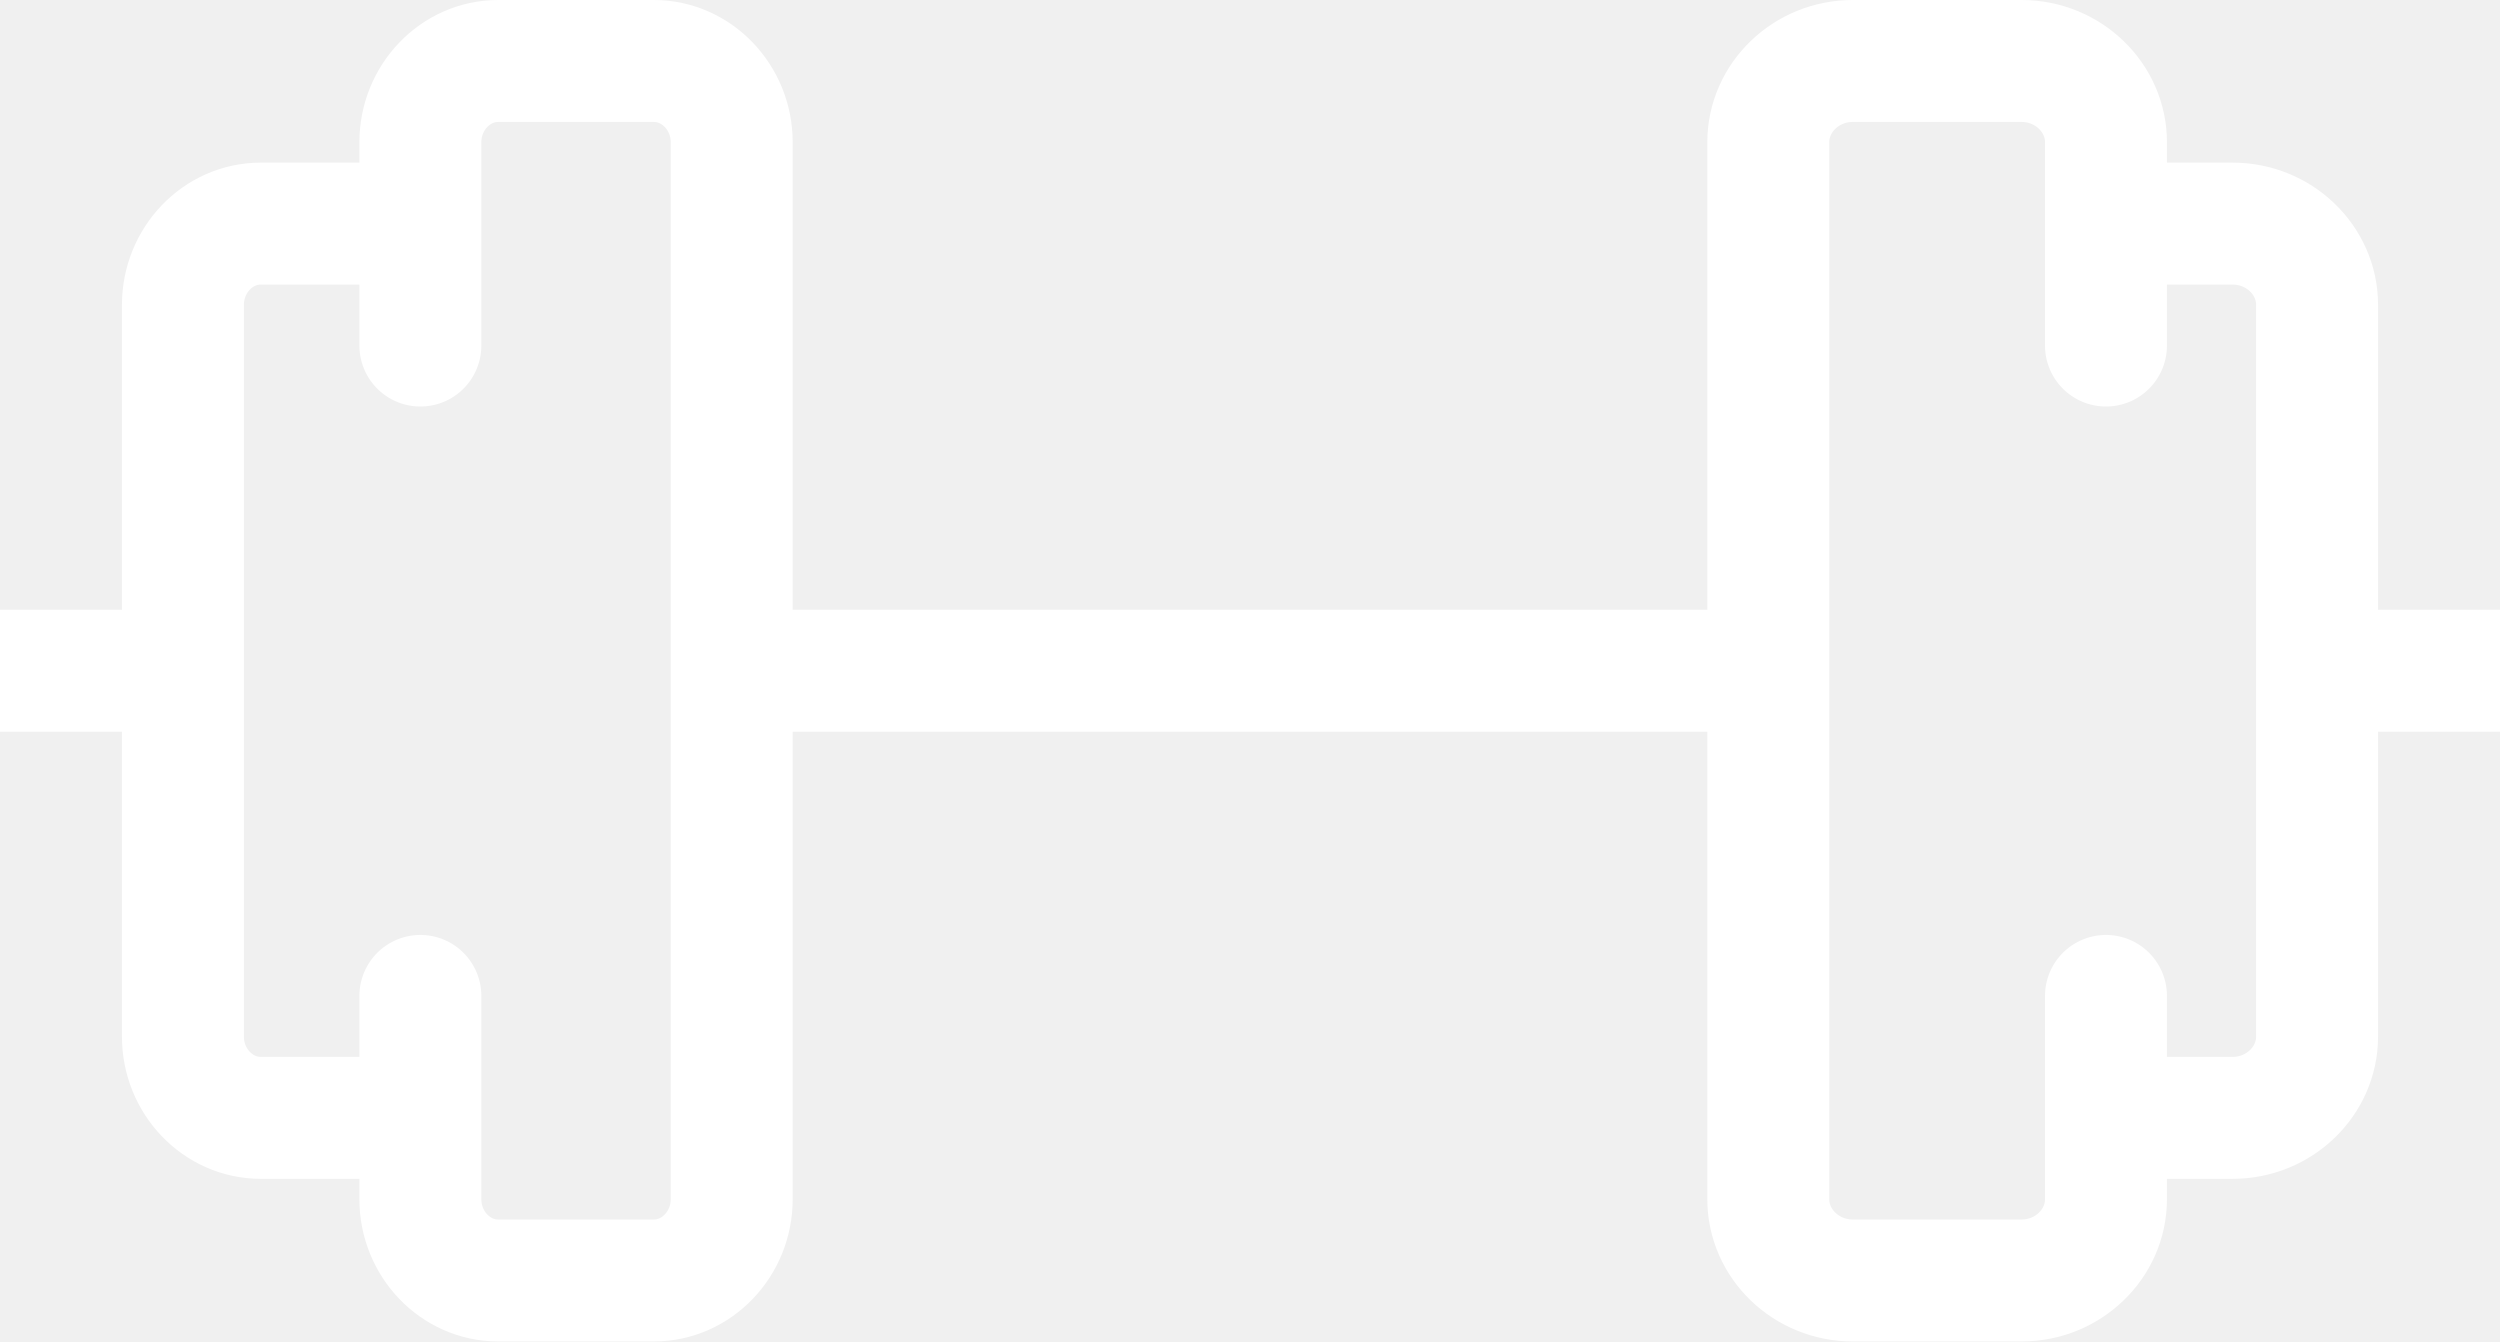
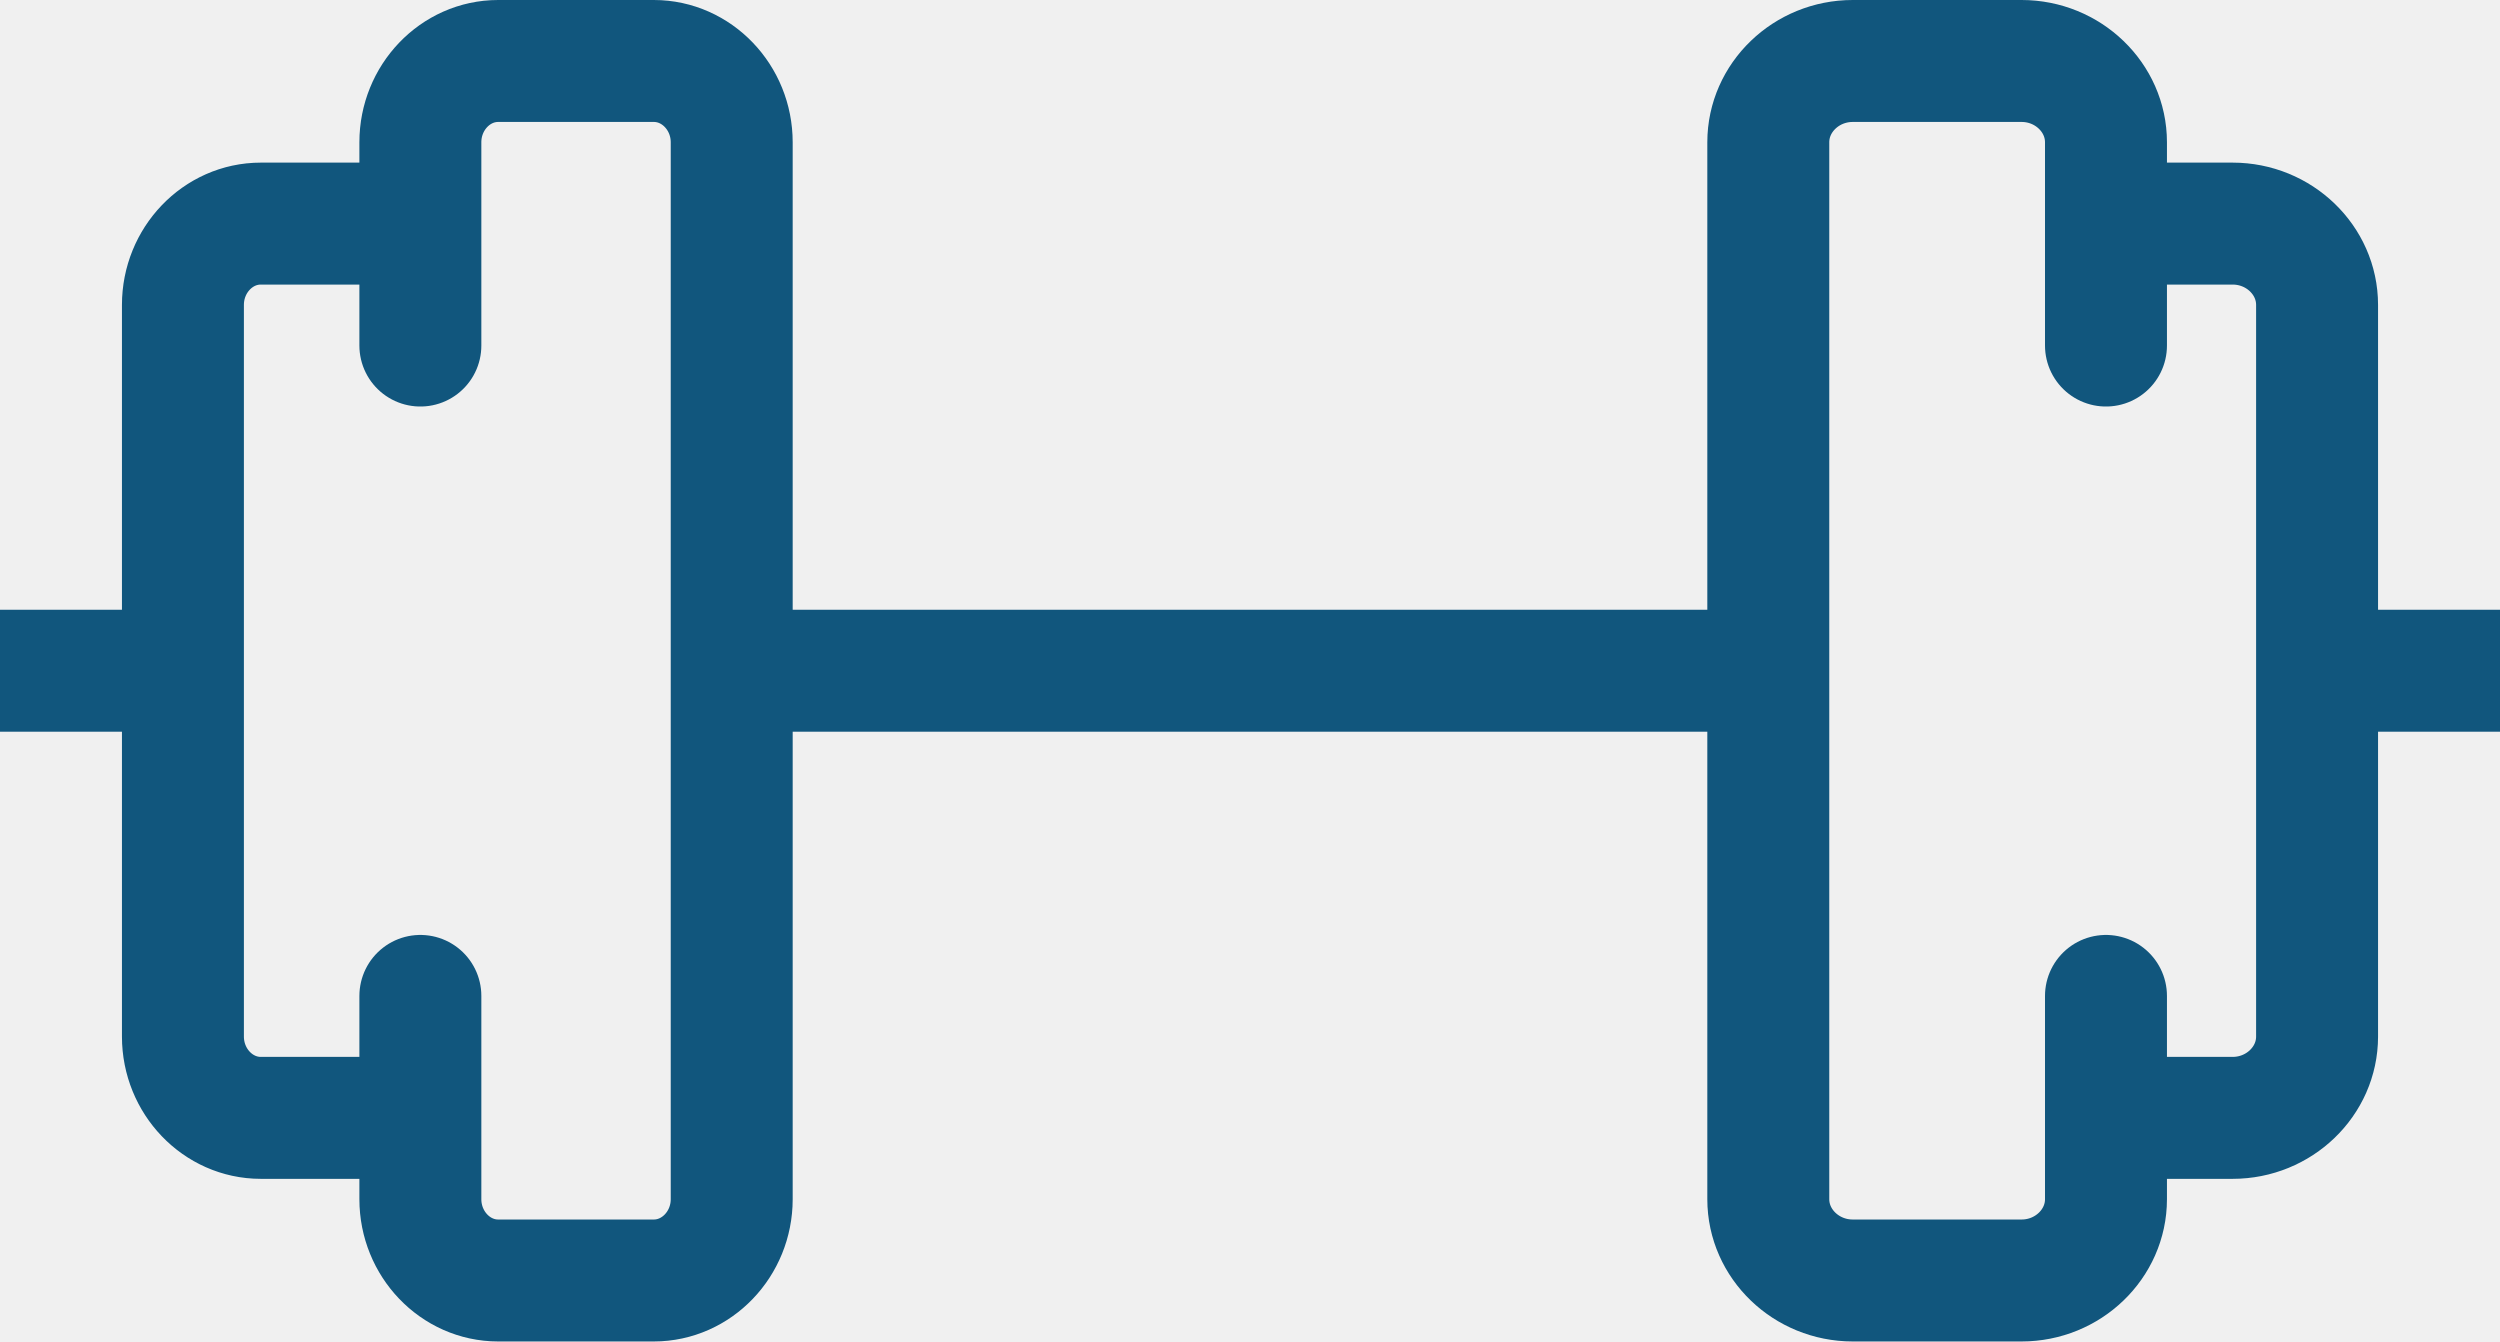
<svg xmlns="http://www.w3.org/2000/svg" width="41" height="22" viewBox="0 0 41 22" fill="none">
-   <path d="M6.894 18.333H4.277C3.574 18.333 3 17.733 3 17V5C3 4.267 3.574 3.667 4.277 3.667H6.894V5.667V2.333C6.894 1.6 7.468 1 8.17 1H10.723C11.425 1 12 1.6 12 2.333V19.667C12 20.4 11.425 21 10.723 21H8.17C7.468 21 6.894 20.4 6.894 19.667V16.333V18.333Z" stroke="white" stroke-width="2" stroke-linejoin="round" />
-   <path d="M34.538 16.333V19.667C34.538 20.4 33.915 21 33.154 21H30.385C29.623 21 29 20.4 29 19.667V2.333C29 1.6 29.623 1 30.385 1H33.154C33.915 1 34.538 1.6 34.538 2.333V5.667V3.667H36.615C37.377 3.667 38 4.267 38 5V17C38 17.733 37.377 18.333 36.615 18.333H34.538V16.333Z" stroke="white" stroke-width="2" stroke-linejoin="round" />
-   <path d="M29 11H12" stroke="white" stroke-width="2" />
-   <path d="M3 11H0" stroke="white" stroke-width="2" />
-   <path d="M41 11H38" stroke="white" stroke-width="2" />
+   <path d="M6.894 18.333H4.277C3.574 18.333 3 17.733 3 17V5C3 4.267 3.574 3.667 4.277 3.667H6.894V5.667V2.333C6.894 1.6 7.468 1 8.17 1H10.723C11.425 1 12 1.6 12 2.333V19.667C12 20.4 11.425 21 10.723 21H8.17C7.468 21 6.894 20.4 6.894 19.667V16.333V18.333Z" stroke="#11567D" stroke-width="2" stroke-linejoin="round" />
+   <path d="M34.538 16.333V19.667C34.538 20.4 33.915 21 33.154 21H30.385C29.623 21 29 20.4 29 19.667V2.333C29 1.6 29.623 1 30.385 1H33.154C33.915 1 34.538 1.6 34.538 2.333V5.667V3.667H36.615C37.377 3.667 38 4.267 38 5V17C38 17.733 37.377 18.333 36.615 18.333H34.538V16.333Z" stroke="#11567D" stroke-width="2" stroke-linejoin="round" />
+   <path d="M29 11H12" stroke="#11567D" stroke-width="2" />
+   <path d="M3 11H0" stroke="#11567D" stroke-width="2" />
+   <path d="M41 11H38" stroke="#11567D" stroke-width="2" />
</svg>
